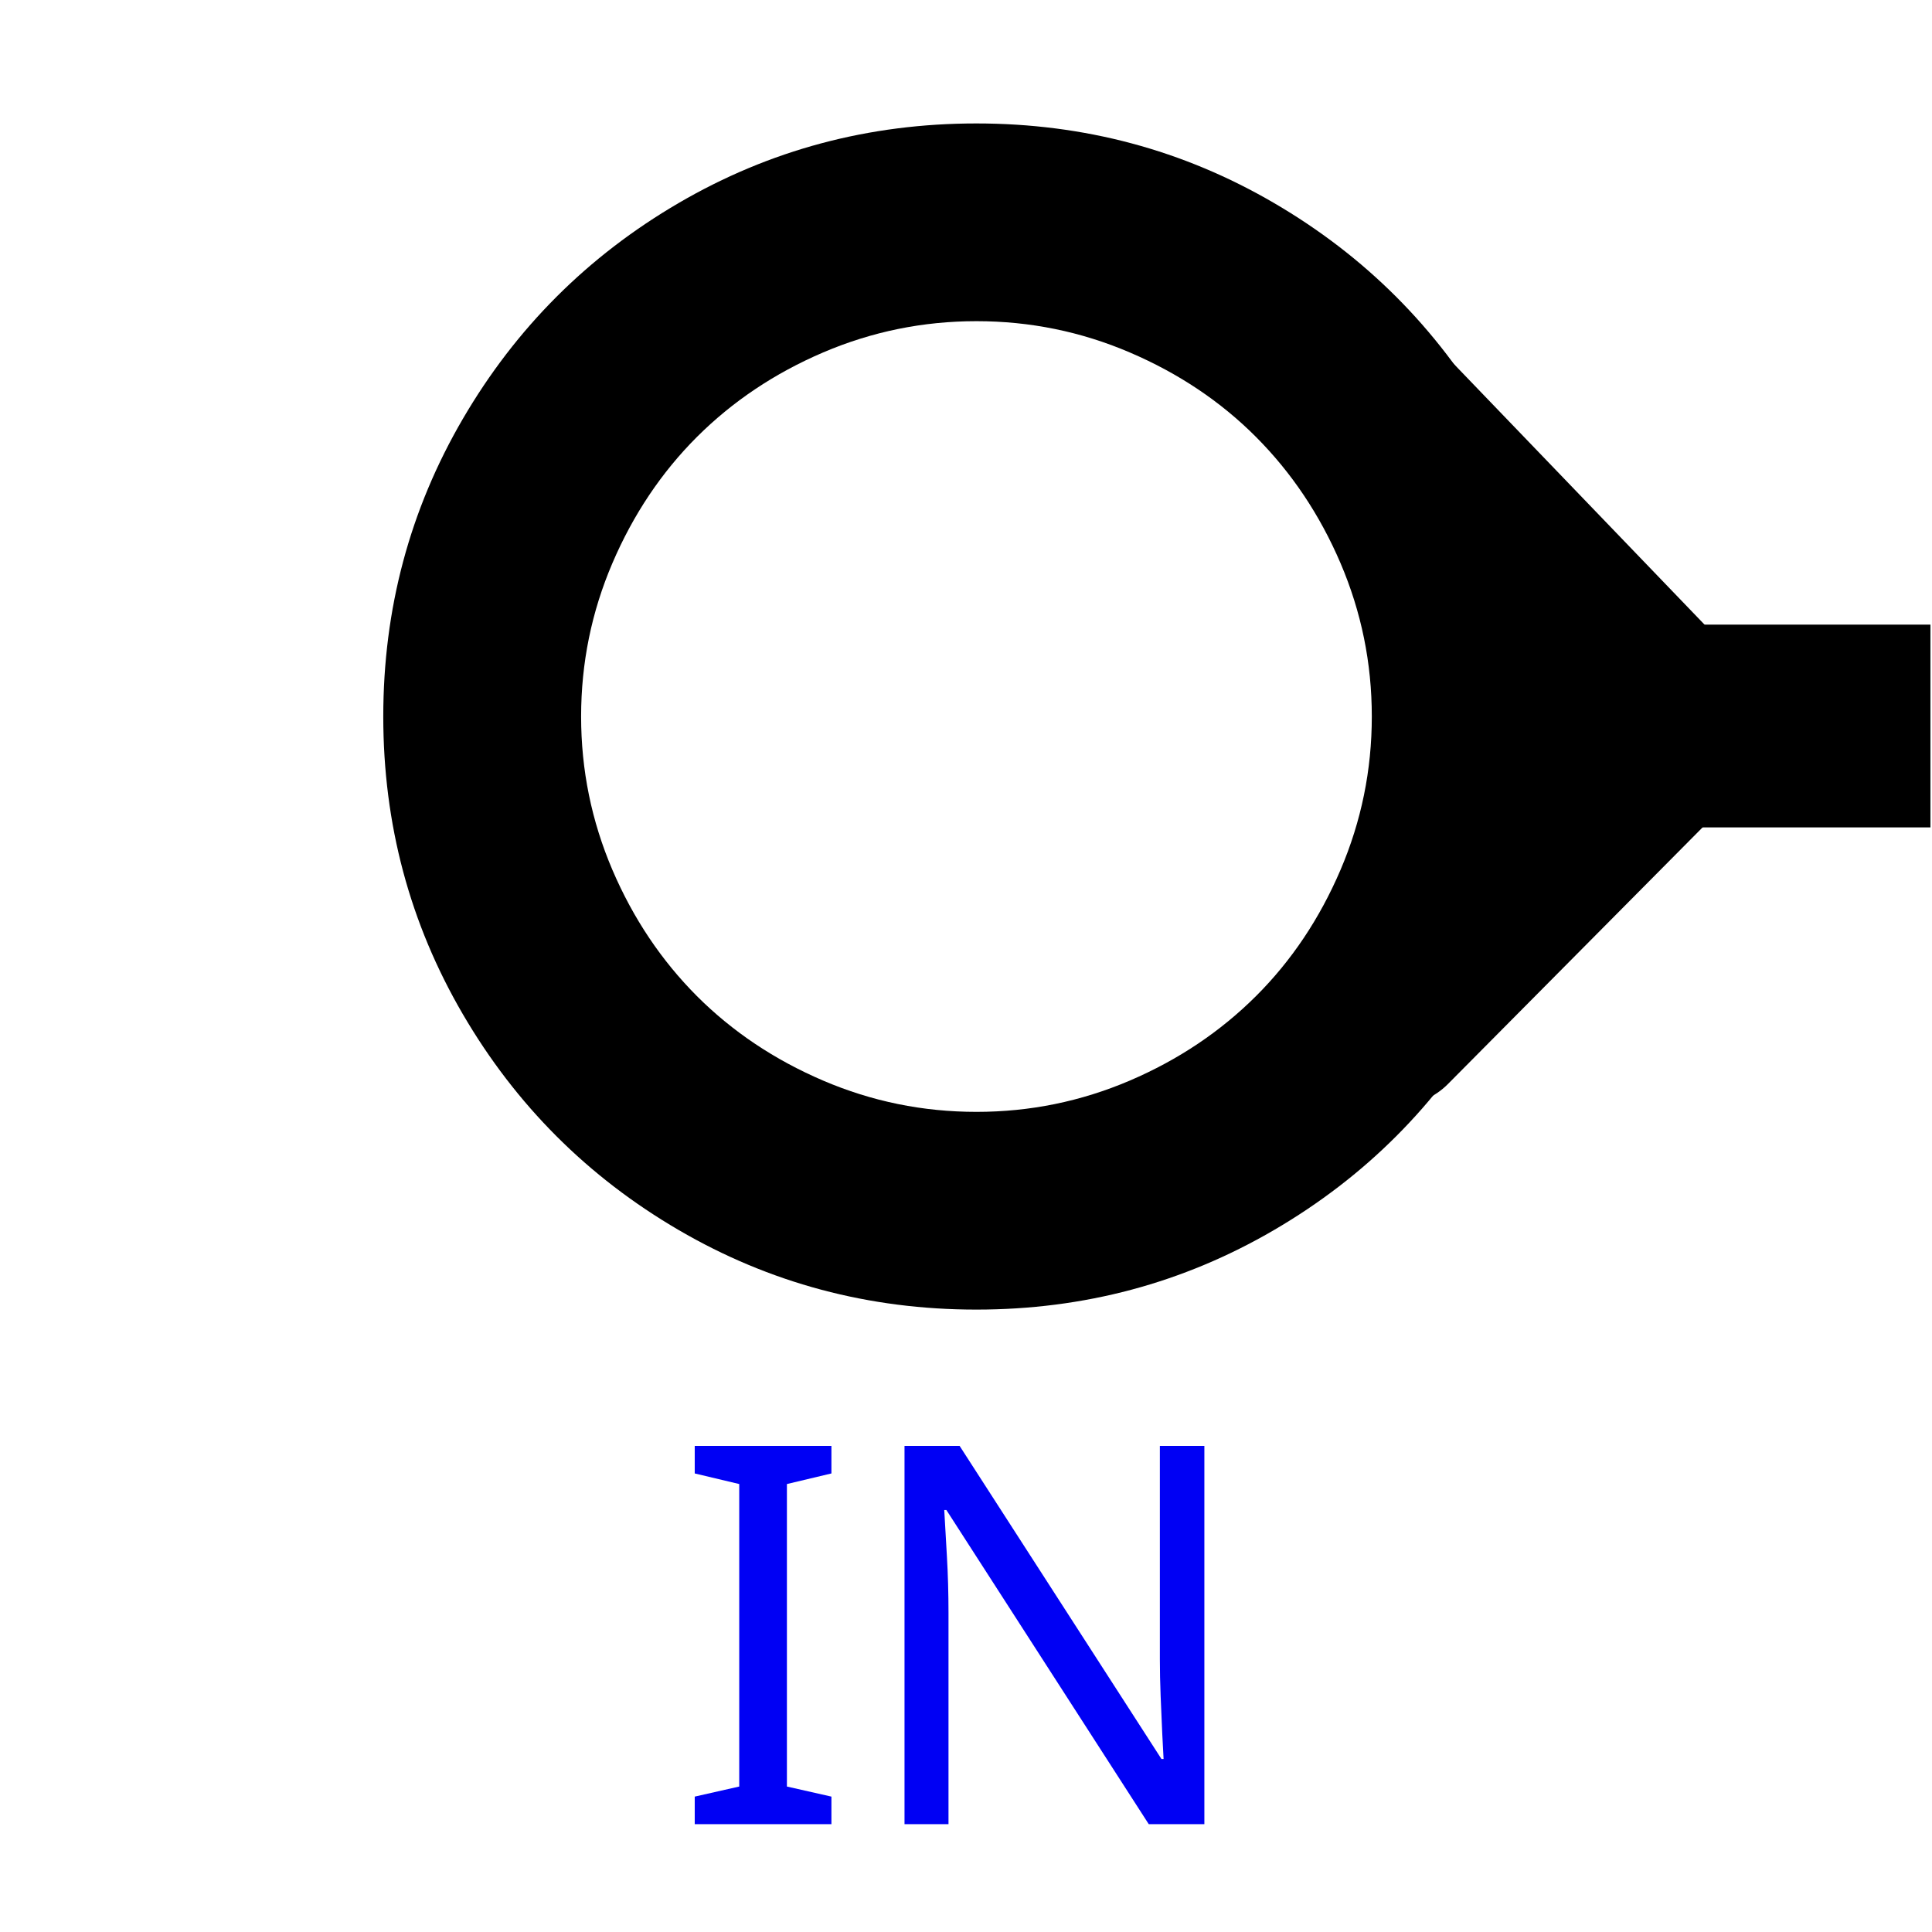
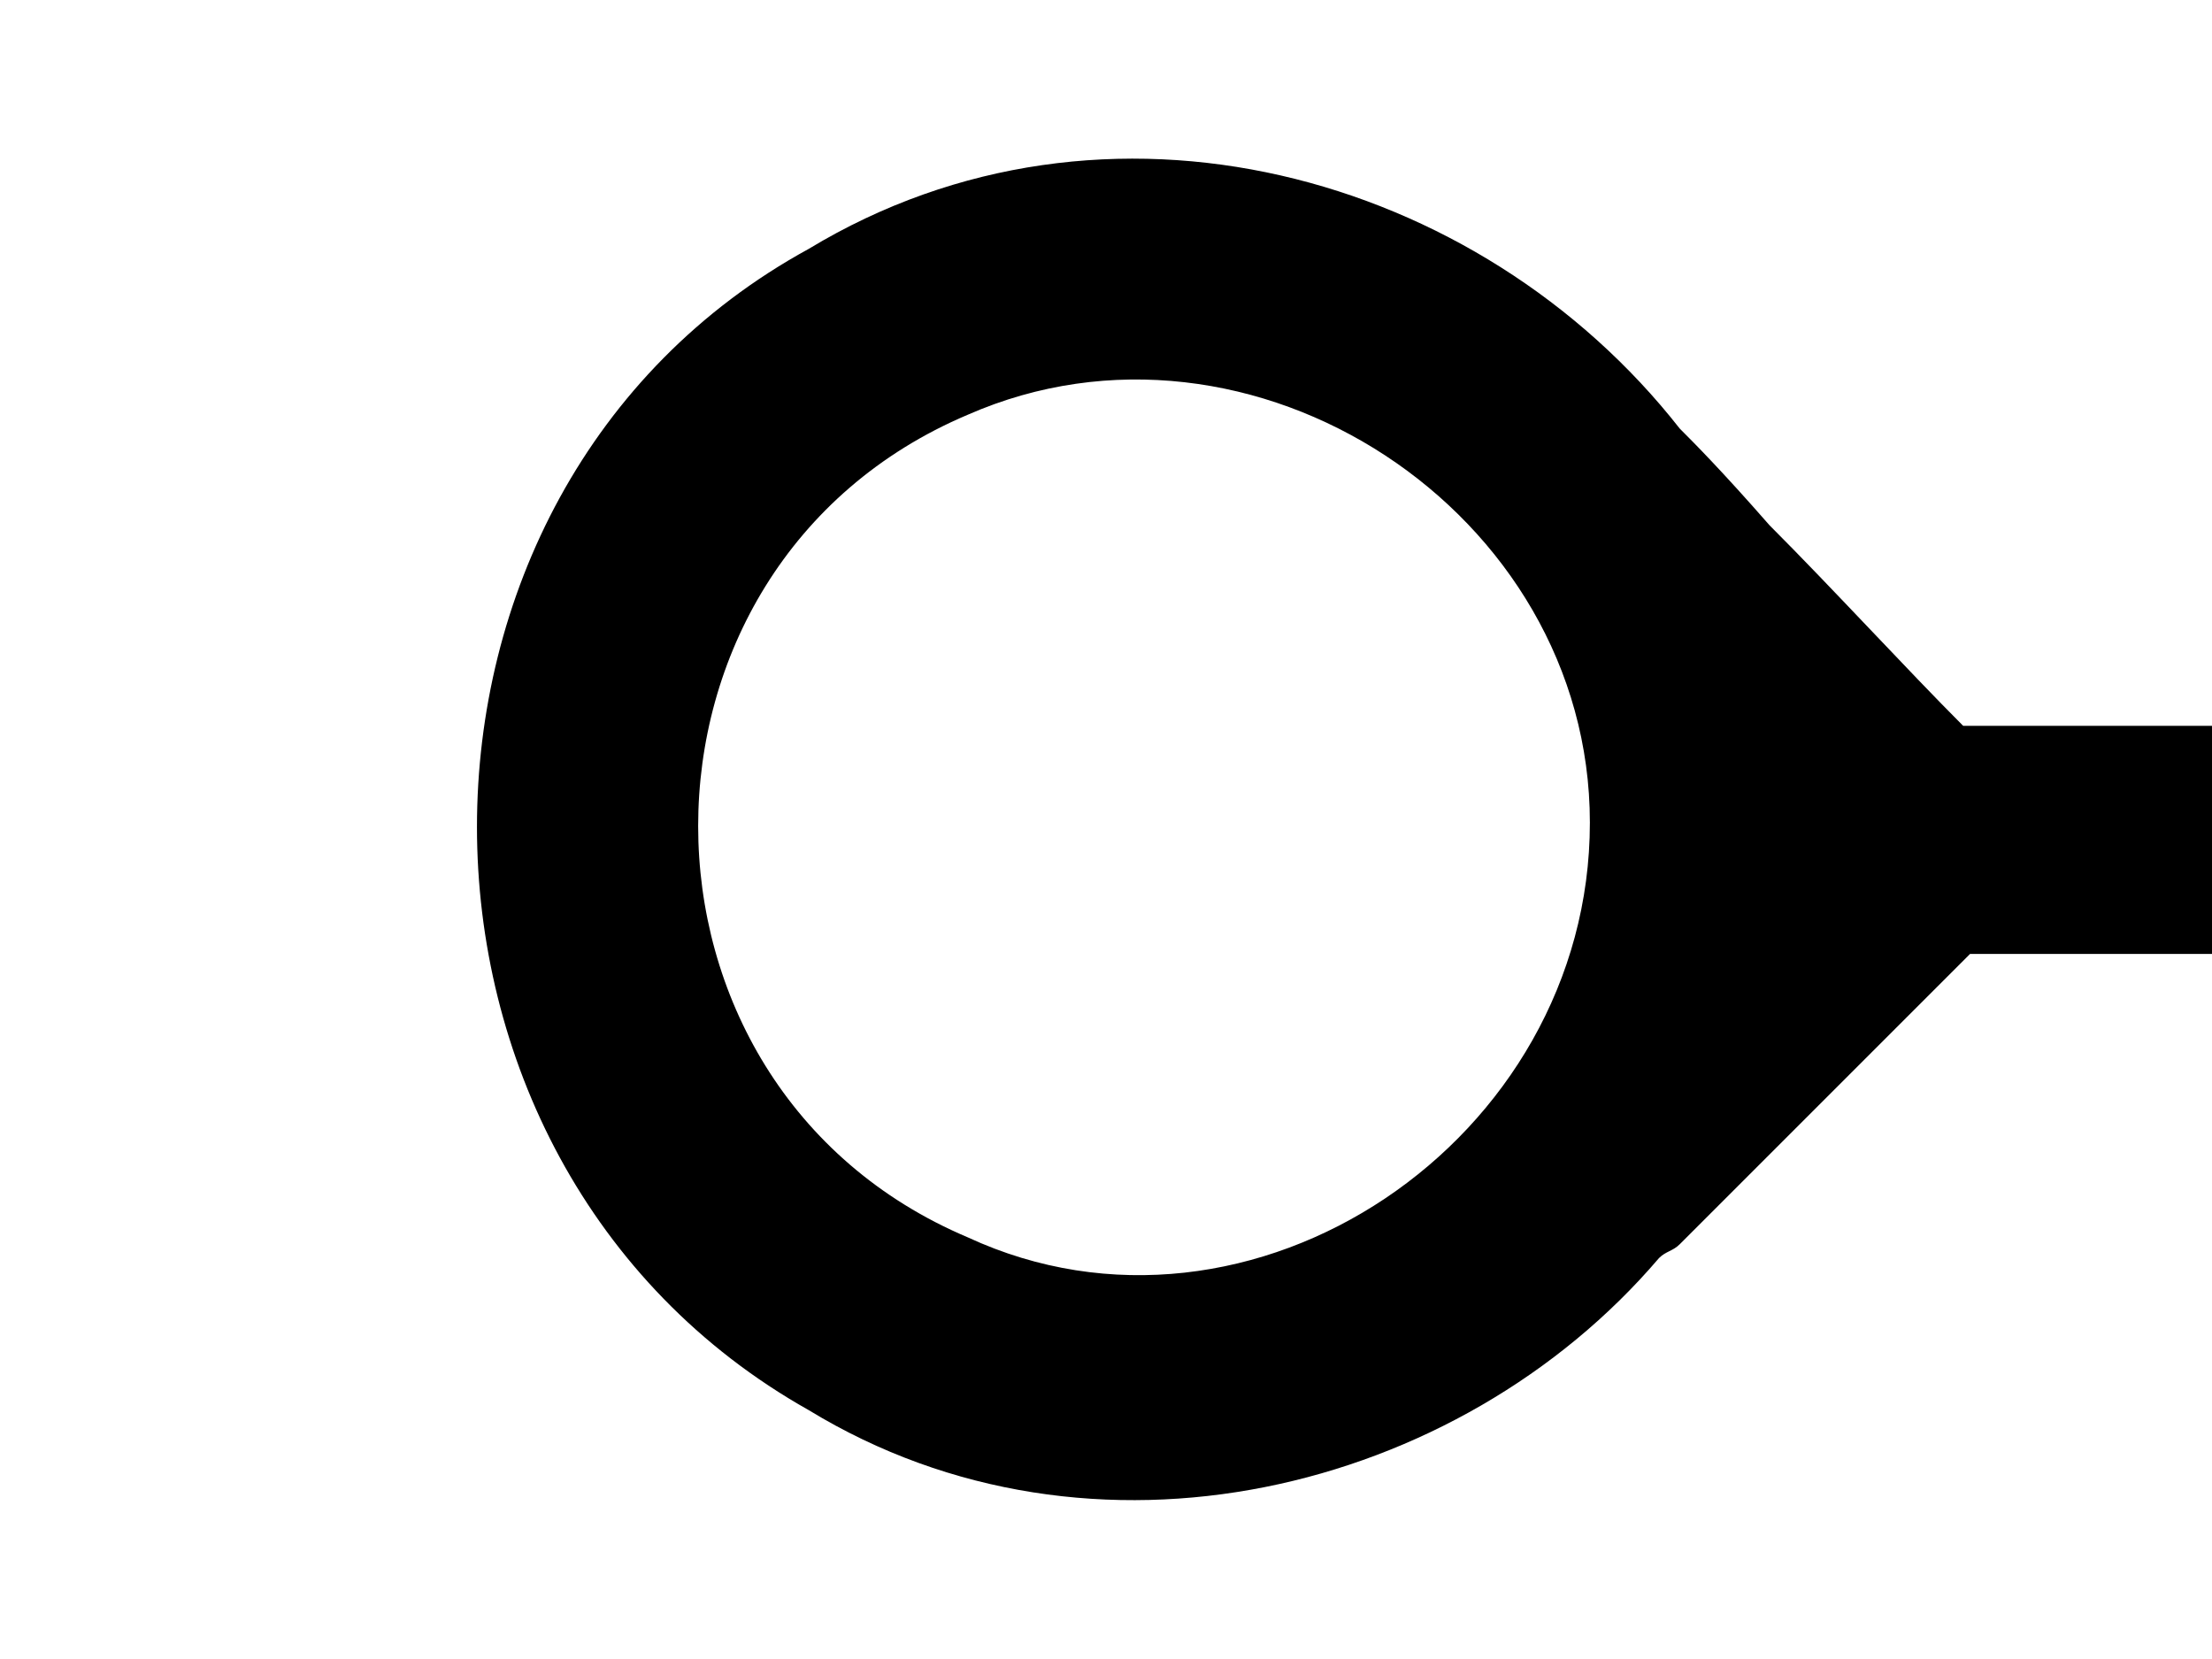
- <svg xmlns="http://www.w3.org/2000/svg" version="1.1" id="Layer_1" x="0px" y="0px" viewBox="0 0 1792 1792" style="enable-background:new 0 0 1792 1792;" xml:space="preserve">
-   <style type="text/css">
- 	.st0{fill:none;}
- 	.st1{fill:#0000F4;}
- 	.st2{font-family:'Helvetica-Bold';}
- 	.st3{font-size:491.38px;}
- 	.st4{stroke:#000000;stroke-width:7.086;}
- 	.st5{fill:none;stroke:#000000;stroke-width:134.334;stroke-linejoin:round;}
- </style>
-   <path class="st0" d="M-1-1h582v402H-1V-1z" />
-   <path d="M1272.4,664.6c0-49.7-9.7-97-29-142.2c-19.3-45.1-45.5-84.1-78.4-117.1s-72-59.1-117.1-78.4c-45.1-19.3-92.5-29-142.2-29  s-97,9.7-142.2,29c-45.1,19.3-84.1,45.5-117.1,78.4c-32.9,32.9-59.1,72-78.4,117.1c-19.3,45.1-29,92.5-29,142.2  c0,49.7,9.7,97,29,142.2c19.3,45.1,45.5,84.1,78.4,117.1c32.9,32.9,72,59.1,117.1,78.4c45.1,19.3,92.5,29,142.2,29  c49.7,0,97-9.7,142.2-29c45.1-19.3,84.1-45.5,117.1-78.4s59.1-72,78.4-117.1C1262.7,761.6,1272.4,714.3,1272.4,664.6L1272.4,664.6z   M1455.7,664.6c0,99.8-24.6,191.8-73.8,276.1c-49.2,84.3-115.9,151-200.2,200.2c-84.3,49.2-176.3,73.8-276.1,73.8  c-99.8,0-191.8-24.6-276.1-73.8s-151-115.9-200.2-200.2s-73.8-176.3-73.8-276.1s24.6-191.8,73.8-276.1s115.9-151,200.2-200.2  s176.3-73.8,276.1-73.8c99.8,0,191.8,24.6,276.1,73.8c84.3,49.2,151,115.9,200.2,200.2C1431.1,472.8,1455.7,564.8,1455.7,664.6  L1455.7,664.6z" />
-   <text transform="matrix(1 0 0 1 624.735 1691.968)" class="st1 st2 st3">IN</text>
-   <path class="st4" d="M1326.4,582.9H1787v181h-460.6V582.9z" />
-   <path class="st5" d="M1284.1,369.3l81,315.3l-69.8,273.6l282.5-284.7l0.3-0.3l-0.3-0.3L1285.5,369L1284.1,369.3z M1284.2,369.6  l292,303.5l-121.2,40l50.5-51.3l-219.9-292.5L1284.2,369.6z" />
+ <svg xmlns="http://www.w3.org/2000/svg" version="1.1" id="Layer_1" x="0px" y="0px" viewBox="0 0 32 24" style="enable-background:new 0 0 32 24;" xml:space="preserve" fill="currentColor">
+   <path d="M32,10.5h-3.6c-0.8-0.8-1.9-2-2.8-2.9c-0.7-0.8-1.1-1.2-1.3-1.4C21.4,2.5,16,1,11.7,3.6c-6.4,3.5-6.4,13.2,0,16.8  c4.1,2.5,9.4,1.2,12.3-2.2c0.1-0.1,0.2-0.1,0.3-0.2c0,0,0,0,1.6-1.6c0.9-0.9,1.9-1.9,2.6-2.6H32V10.5z M14,17.9  C8.8,15.7,8.8,8.2,14,6c4.1-1.8,9,1.4,9,5.9C23,16.5,18.1,19.8,14,17.9z" />
</svg>
